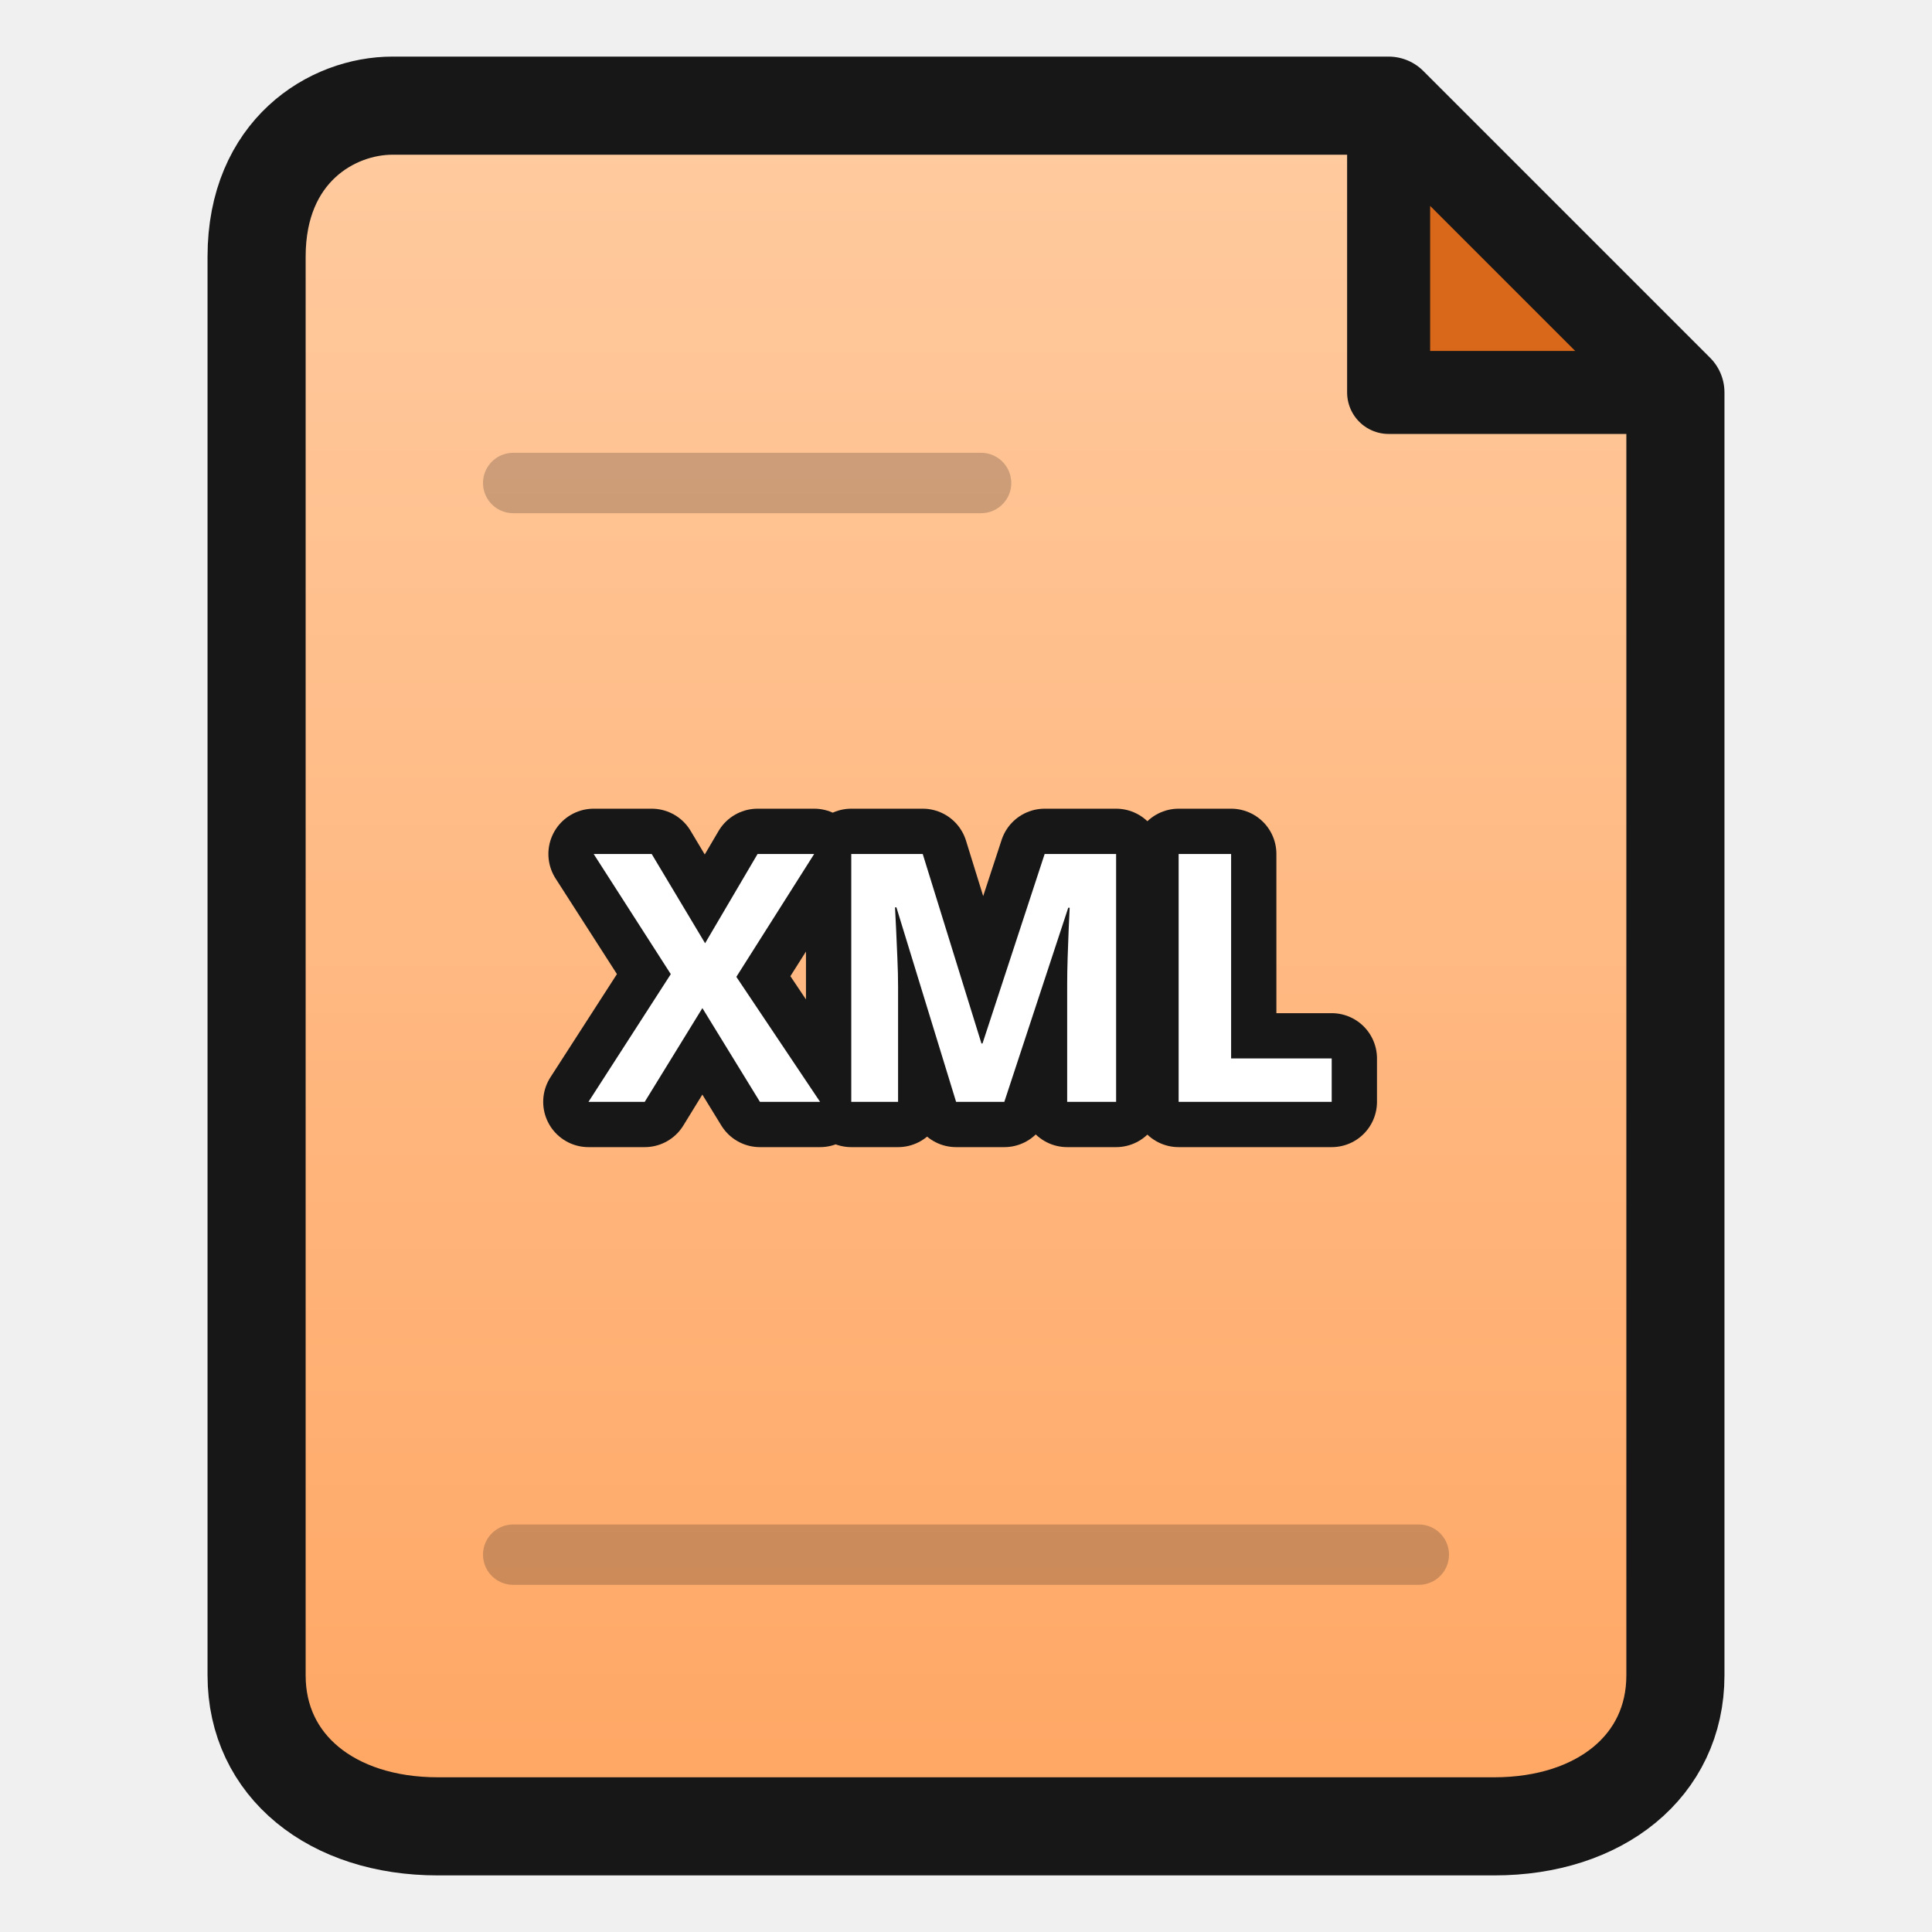
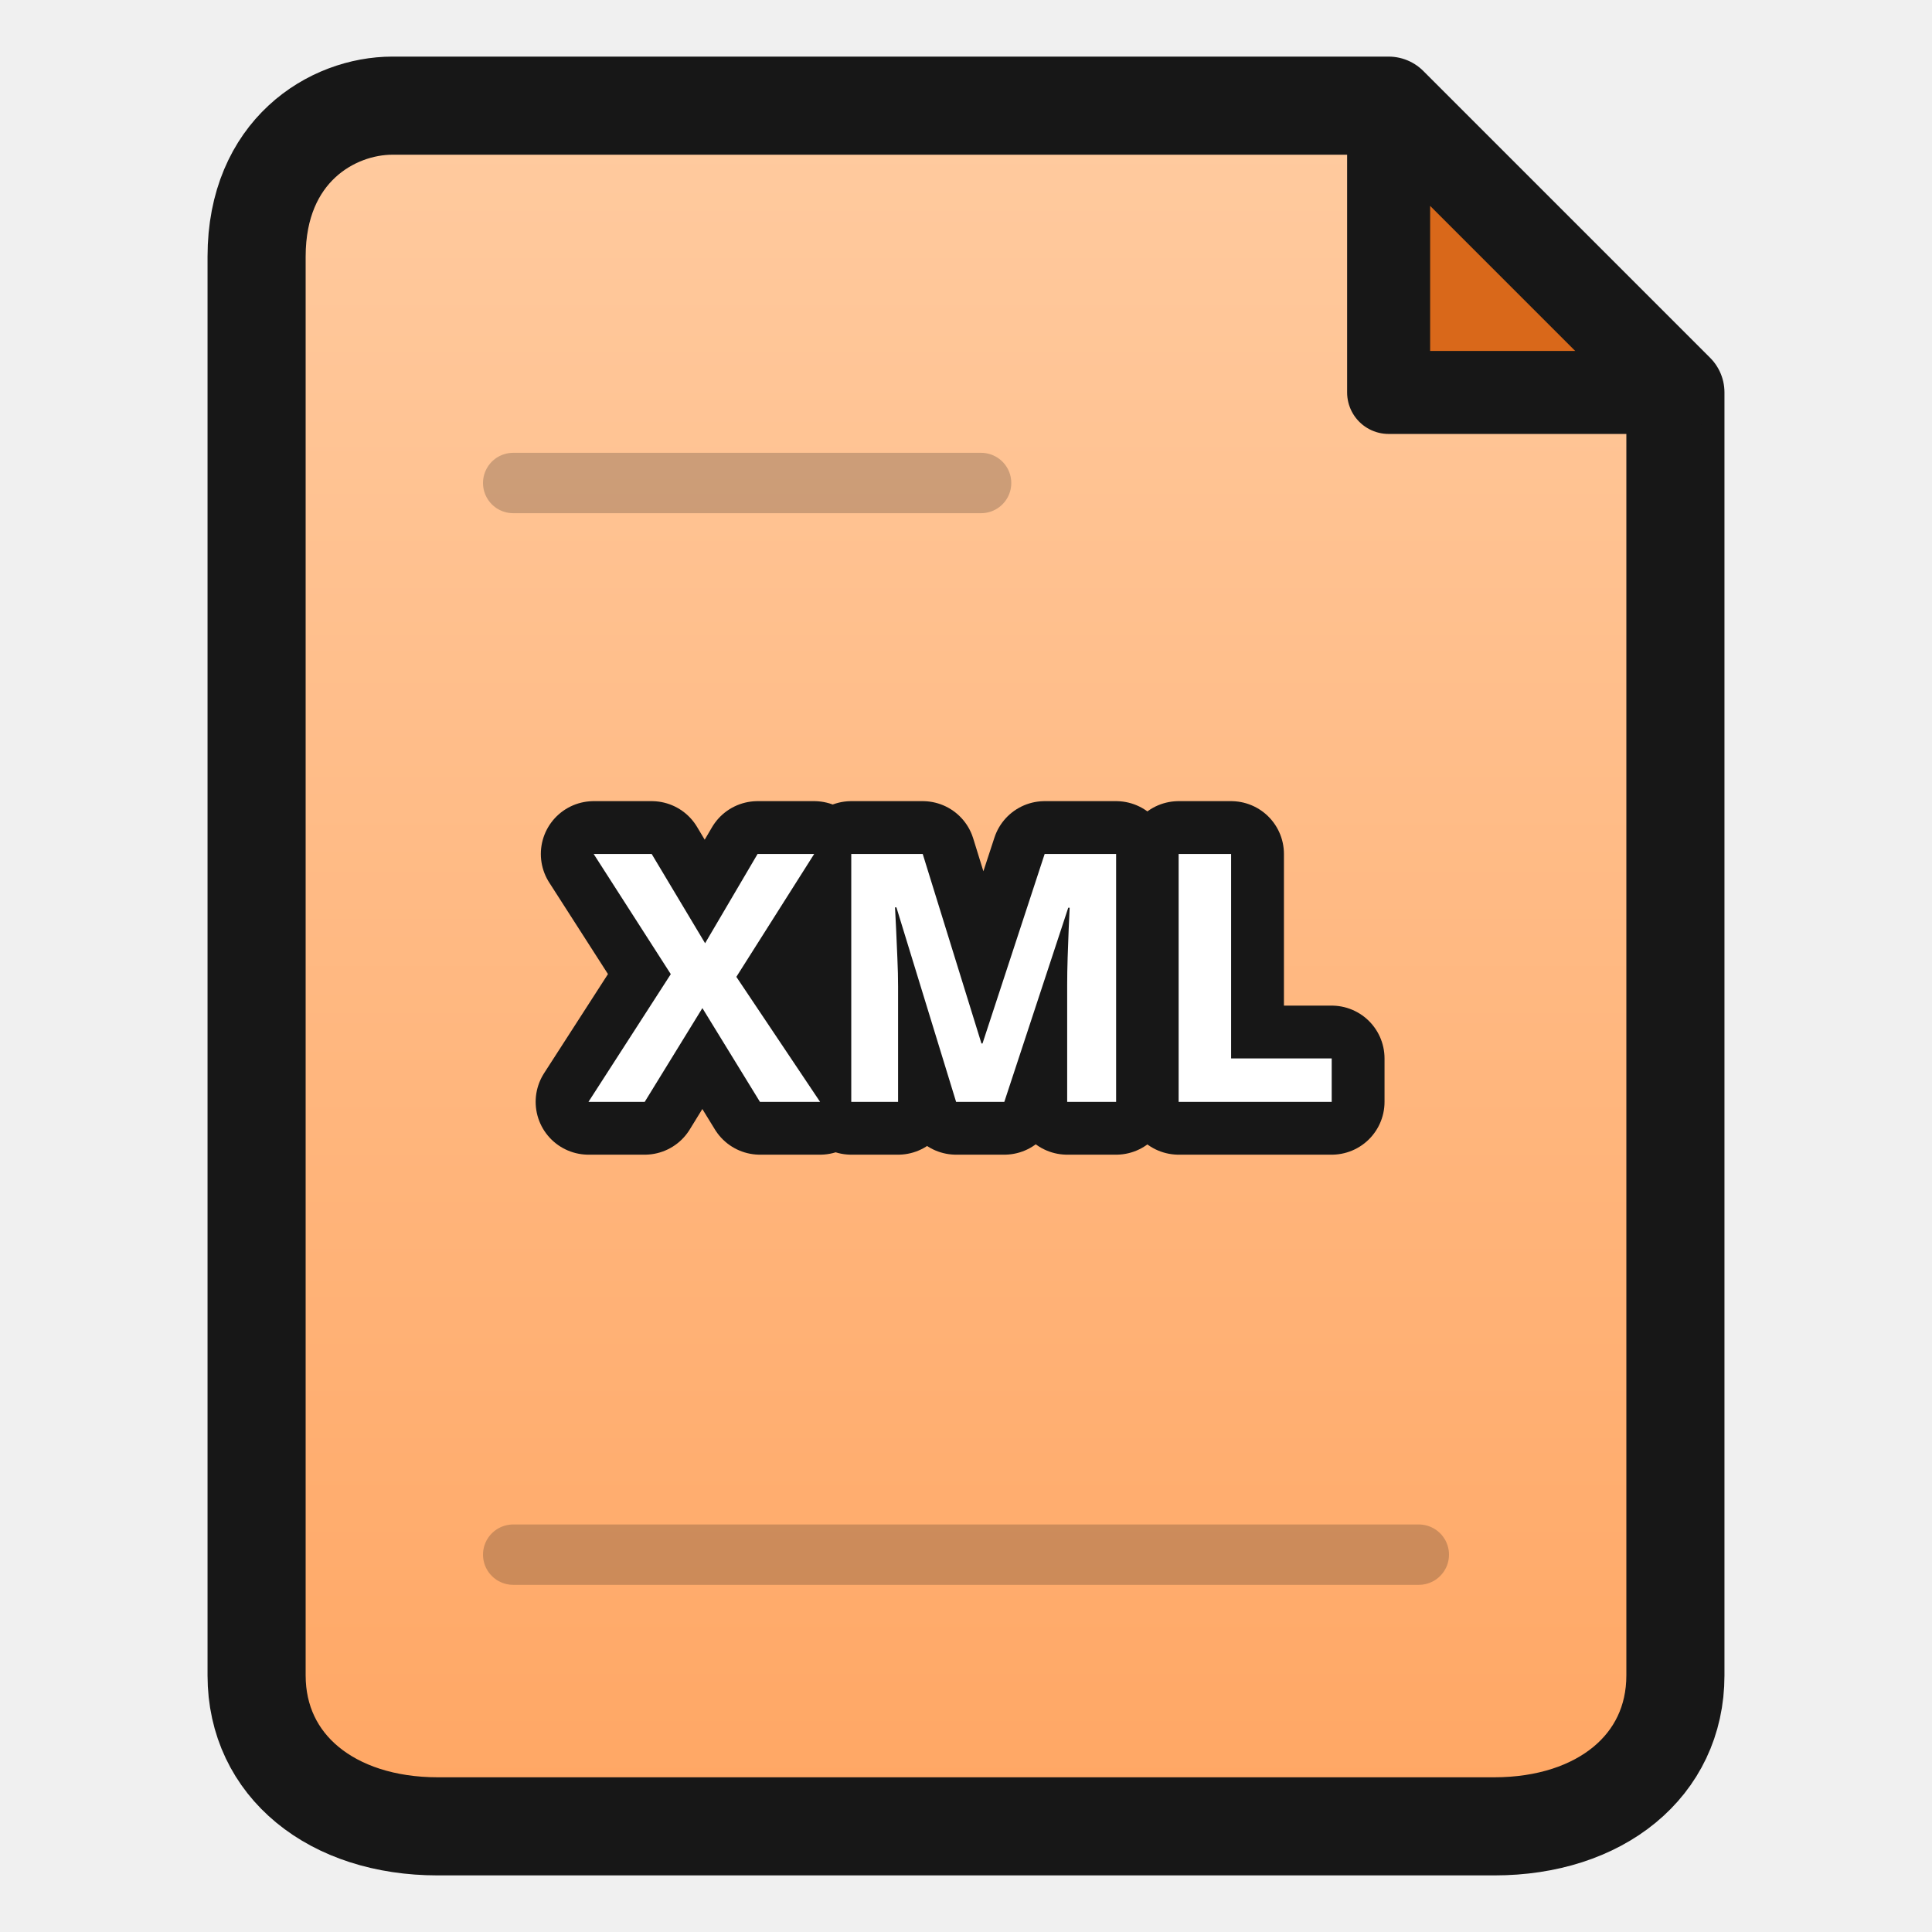
<svg xmlns="http://www.w3.org/2000/svg" viewBox="0 0 256 256" width="256" height="256">
  <defs>
    <linearGradient id="xml_grad" x1="0%" y1="0%" x2="0%" y2="100%">
      <stop offset="0%" stop-color="#FFCBA0" />
      <stop offset="100%" stop-color="#FFA663" />
    </linearGradient>
  </defs>
  <path d="M 52 14 L 184 14 L 222 52 L 222 222 C 222 234, 212 242, 198 242 L 58 242 C 44 242, 34 234, 34 222 L 34 34 C 34 20, 44 14, 52 14 Z" fill="url(#xml_grad)" stroke="#171717" stroke-width="13" stroke-linejoin="round" stroke-linecap="round" />
  <path d="M 184 14 L 184 52 L 222 52 Z" fill="#D9681A" stroke="#171717" stroke-width="11" stroke-linejoin="round" />
  <line x1="68" y1="64" x2="130" y2="64" stroke="#171717" stroke-width="8" stroke-linecap="round" opacity="0.22" />
  <line x1="68" y1="206" x2="188" y2="206" stroke="#171717" stroke-width="8" stroke-linecap="round" opacity="0.22" />
  <g transform="translate(128, 146)">
-     <text x="0" y="0" font-family="sans-serif" font-weight="900" font-size="46" fill="#FFFFFF" stroke="#171717" stroke-width="12" stroke-linejoin="round" paint-order="stroke fill" text-anchor="middle">XML</text>
+     <text x="0" y="0" font-family="sans-serif" font-weight="900" font-size="46" stroke="#171717" stroke-width="14" stroke-linejoin="round" text-anchor="middle">XML</text>
+     <text x="0" y="0" font-family="sans-serif" font-weight="900" font-size="46" fill="#FFFFFF" text-anchor="middle">XML</text>
  </g>
</svg>
